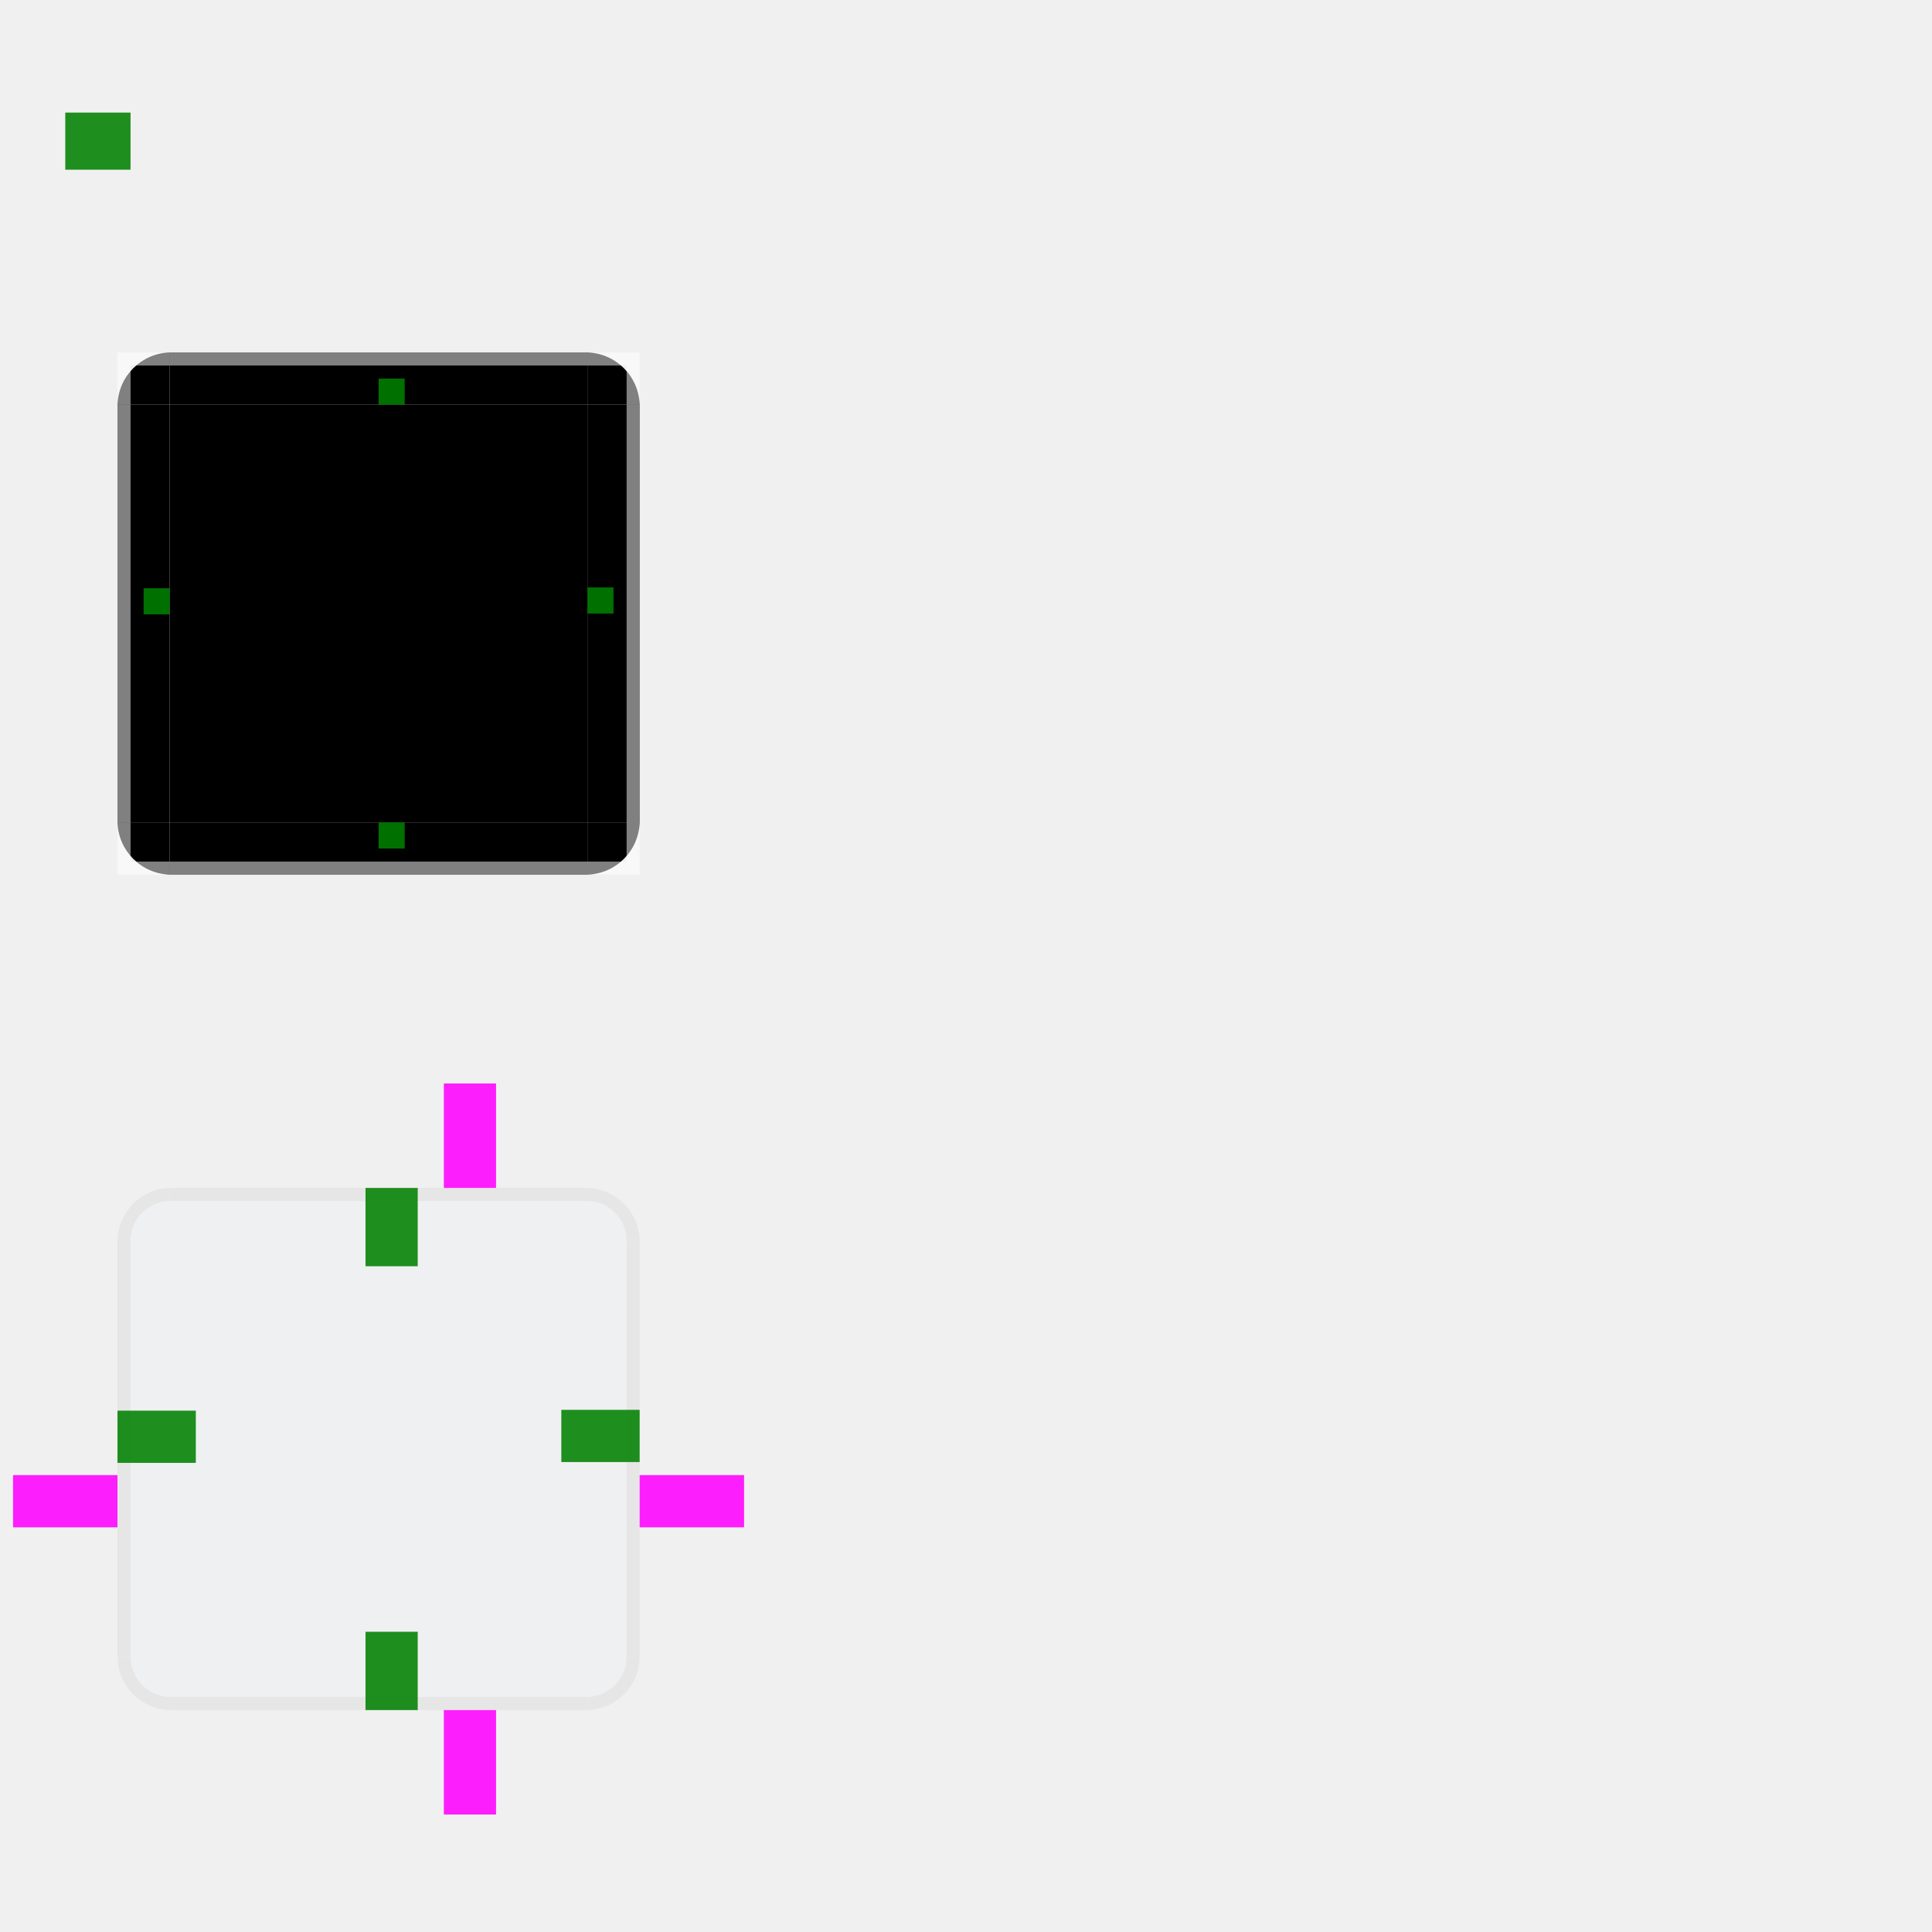
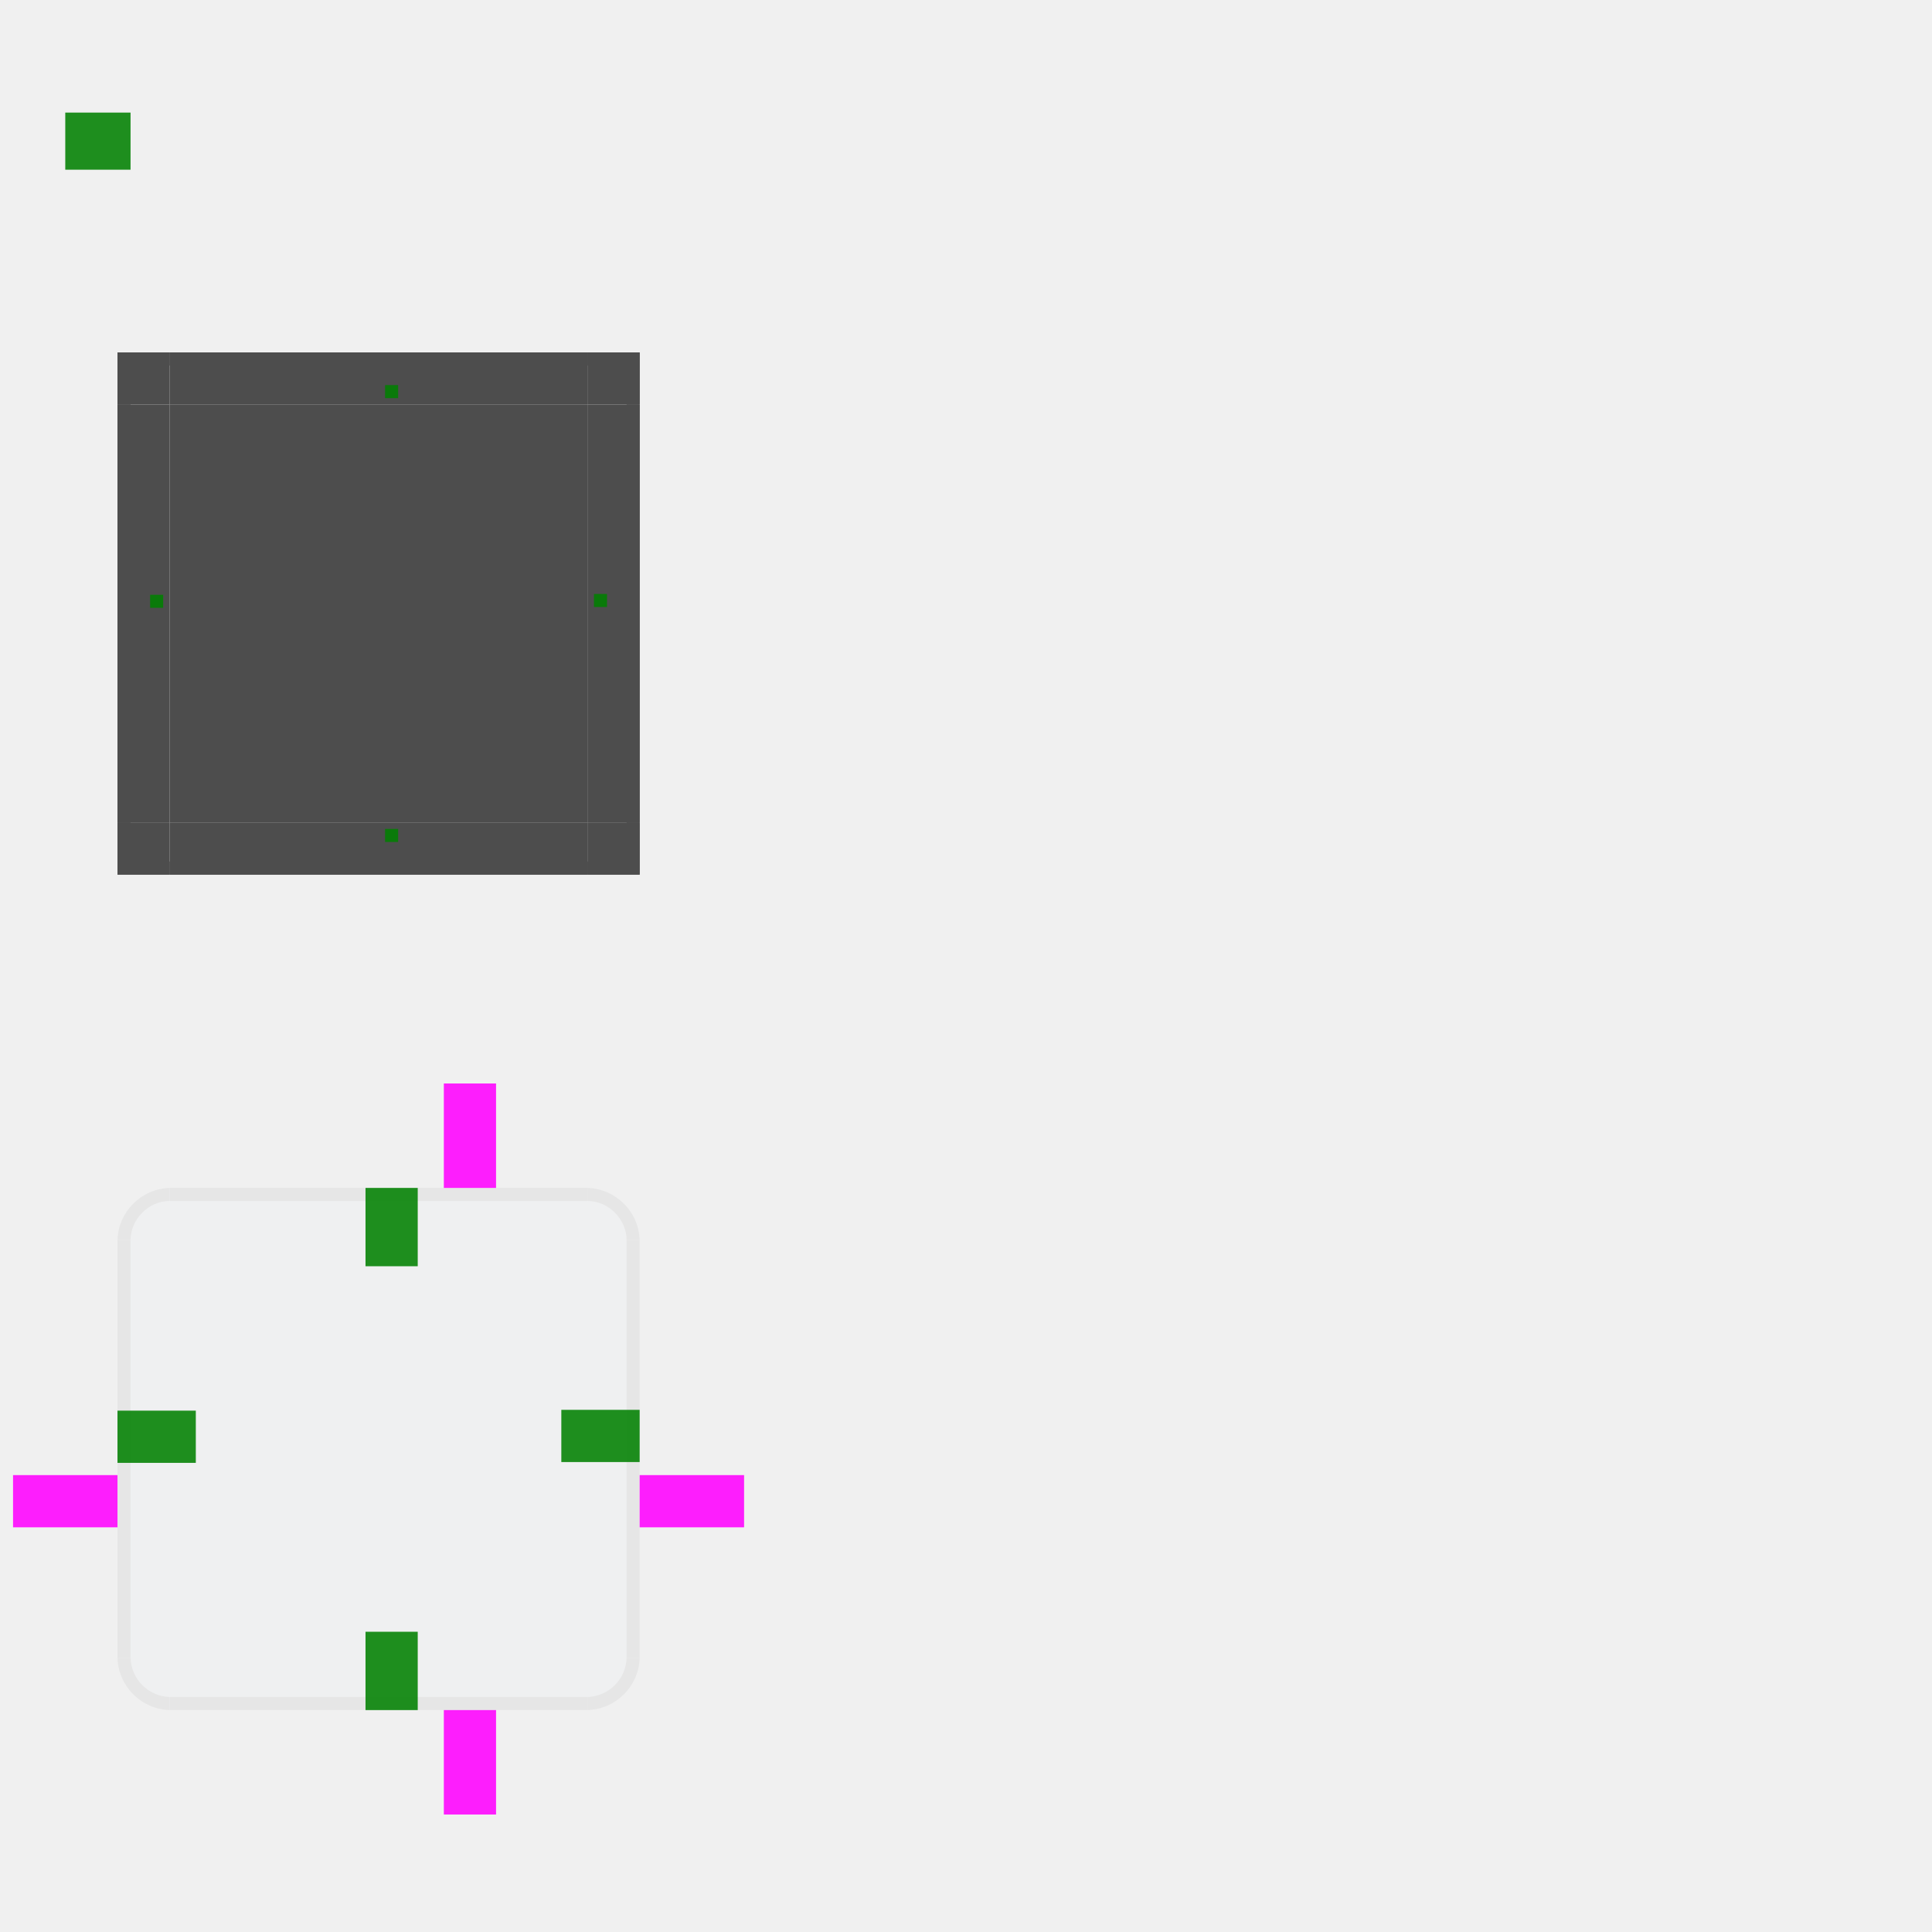
<svg xmlns="http://www.w3.org/2000/svg" width="148" height="148" id="svg3642" version="1.0">
  <defs id="defs3644">
    <style type="text/css" id="current-color-scheme">
      .ColorScheme-Text {
        color:#7B7C7E;
      }
      .ColorScheme-Background{
        color:#EFF0F1;
      }
      .ColorScheme-Highlight{
        color:#3DAEE6;
      }
      .ColorScheme-ViewText {
        color:#7B7C7E;
      }
      .ColorScheme-ViewBackground{
        color:#FCFCFC;
      }
      .ColorScheme-ViewHover {
        color:#3DAEE6;
      }
      .ColorScheme-ViewFocus{
        color:#1E92FF;
      }
      .ColorScheme-ButtonText {
        color:#7B7C7E;
      }
      .ColorScheme-ButtonBackground{
        color:#EFF0F1;
      }
      .ColorScheme-ButtonHover {
        color:#3DAEE6;
      }
      .ColorScheme-ButtonFocus{
        color:#1E92FF;
      }
</style>
    <linearGradient id="linearGradient3809-7">
      <stop id="stop3811-0" offset="0" style="stop-color:#232629;stop-opacity:0.239;" />
      <stop style="stop-color:#111314;stop-opacity:0.098;" offset="0.5" id="stop3817-7" />
      <stop id="stop3815-7" offset="1" style="stop-color:#000000;stop-opacity:0;" />
    </linearGradient>
    <linearGradient id="linearGradient3809-3">
      <stop id="stop3811-1" offset="0" style="stop-color:#232629;stop-opacity:0.239;" />
      <stop style="stop-color:#111314;stop-opacity:0.098;" offset="0.5" id="stop3817-3" />
      <stop id="stop3815-2" offset="1" style="stop-color:#000000;stop-opacity:0;" />
    </linearGradient>
    <linearGradient id="linearGradient3809-4">
      <stop id="stop3811-5" offset="0" style="stop-color:#232629;stop-opacity:0.239;" />
      <stop style="stop-color:#111314;stop-opacity:0.098;" offset="0.5" id="stop3817-6" />
      <stop id="stop3815-73" offset="1" style="stop-color:#000000;stop-opacity:0;" />
    </linearGradient>
    <linearGradient id="linearGradient3809-8">
      <stop id="stop3811-4" offset="0" style="stop-color:#232629;stop-opacity:0.239;" />
      <stop style="stop-color:#111314;stop-opacity:0.098;" offset="0.5" id="stop3817-2" />
      <stop id="stop3815-20" offset="1" style="stop-color:#000000;stop-opacity:0;" />
    </linearGradient>
    <linearGradient id="linearGradient3828-6">
      <stop id="stop3830-5" offset="0" style="stop-color:#232629;stop-opacity:0.239" />
      <stop style="stop-color:#1a1c1e;stop-opacity:0.239" offset="0.33" id="stop3836-0" />
      <stop style="stop-color:#111314;stop-opacity:0.098" offset="0.66" id="stop3832-2" />
      <stop id="stop3834-3" offset="1" style="stop-color:#000000;stop-opacity:0;" />
    </linearGradient>
    <linearGradient id="linearGradient3828-0">
      <stop id="stop3830-7" offset="0" style="stop-color:#232629;stop-opacity:0.239" />
      <stop style="stop-color:#1a1c1e;stop-opacity:0.239" offset="0.33" id="stop3836-9" />
      <stop style="stop-color:#111314;stop-opacity:0.098" offset="0.66" id="stop3832-0" />
      <stop id="stop3834-0" offset="1" style="stop-color:#000000;stop-opacity:0;" />
    </linearGradient>
    <linearGradient id="linearGradient3828-4">
      <stop id="stop3830-4" offset="0" style="stop-color:#232629;stop-opacity:0.239" />
      <stop style="stop-color:#1a1c1e;stop-opacity:0.239" offset="0.33" id="stop3836-3" />
      <stop style="stop-color:#111314;stop-opacity:0.098" offset="0.66" id="stop3832-8" />
      <stop id="stop3834-9" offset="1" style="stop-color:#000000;stop-opacity:0;" />
    </linearGradient>
    <linearGradient id="linearGradient3828-2">
      <stop id="stop3830-75" offset="0" style="stop-color:#232629;stop-opacity:0.239" />
      <stop style="stop-color:#1a1c1e;stop-opacity:0.239" offset="0.33" id="stop3836-31" />
      <stop style="stop-color:#111314;stop-opacity:0.098" offset="0.66" id="stop3832-9" />
      <stop id="stop3834-7" offset="1" style="stop-color:#000000;stop-opacity:0;" />
    </linearGradient>
  </defs>
  <g id="layer1">
    <rect y="8.625" x="5" height="4.375" width="5" id="hint-stretch-borders" style="opacity:0.875;fill:#008000;fill-opacity:1;stroke:none;stroke-width:0;stroke-miterlimit:4;stroke-dasharray:none;stroke-opacity:1" />
    <text id="text4270" y="-506.747" x="198.334" style="font-style:normal;font-variant:normal;font-weight:bold;font-stretch:normal;line-height:0%;font-family:'Gill Sans';text-align:justify;writing-mode:lr-tb;text-anchor:start;fill:#000000;fill-opacity:1;stroke:none;stroke-width:1px;stroke-linecap:butt;stroke-linejoin:miter;stroke-opacity:1" xml:space="preserve">
      <tspan y="-506.747" x="198.334" id="tspan4272" style="font-size:14px;line-height:1.25"> </tspan>
    </text>
    <g style="opacity:0.979" transform="matrix(-0.75,0,0,0.75,133.5,29.5)" id="g3041" />
    <g id="top" transform="matrix(0.5517241,0,0,2,10.79357,-227.0006)">
-       <path id="path2667" d="M 4,127 V 129 h 58 v -2 c -0.022,-6.7e-4 -0.041,0 -0.062,0 H 4.062 c -0.022,0 -0.041,-6.7e-4 -0.062,0 z" style="fill:#000000" />
-       <path d="M 4,127 V 127.5 h 58 v -0.5 c -0.022,-1.6e-4 -0.041,0 -0.062,0 H 4.062 c -0.022,0 -0.041,-1.6e-4 -0.062,0 z" id="path5283" style="fill:#ffffff;opacity:0.5" />
+       <path id="path2667" d="M 4,127 V 129 h 58 v -2 c -0.022,-6.7e-4 -0.041,0 -0.062,0 H 4.062 c -0.022,0 -0.041,-6.7e-4 -0.062,0 z" style="fill:#4d4d4d" />
+       <path d="M 4,127 V 127.5 h 58 v -0.5 c -0.022,-1.6e-4 -0.041,0 -0.062,0 H 4.062 c -0.022,0 -0.041,-1.6e-4 -0.062,0 z" id="path5283" style="fill:#4d4d4d;opacity:1" />
    </g>
    <g id="right" transform="matrix(2,0,0,2.461539,-78.99953,-286.5391)">
-       <path id="path2679" d="m 62,129 v 13 h 2 c 6.68e-4,-0.022 0,-0.041 0,-0.062 v -12.875 c 0,-0.022 6.68e-4,-0.041 0,-0.062 z" style="fill:#000000" />
-       <path d="m 63.5,129 v 13 h 0.5 c 1.67e-4,-0.022 0,-0.041 0,-0.062 v -12.875 c 0,-0.022 1.67e-4,-0.041 0,-0.062 z" id="path5344" style="fill:#ffffff;opacity:0.5" />
+       <path id="path2679" d="m 62,129 v 13 h 2 c 6.68e-4,-0.022 0,-0.041 0,-0.062 v -12.875 c 0,-0.022 6.68e-4,-0.041 0,-0.062 z" style="fill:#4d4d4d" />
+       <path d="m 63.5,129 v 13 h 0.5 c 1.67e-4,-0.022 0,-0.041 0,-0.062 v -12.875 c 0,-0.022 1.67e-4,-0.041 0,-0.062 z" id="path5344" style="fill:#4d4d4d;opacity:1" />
    </g>
    <g id="bottom" transform="matrix(0.5517241,0,0,2,10.79357,-221.0006)">
-       <path id="path2691" d="M 4,142 V 144 c 0.022,6.7e-4 0.041,0 0.062,0 h 57.875 c 0.022,0 0.041,6.7e-4 0.062,0 v -2 z" style="fill:#000000" />
-       <path d="m 4,143.5 v 0.5 c 0.022,1.7e-4 0.041,0 0.062,0 h 57.875 c 0.022,0 0.041,1.7e-4 0.062,0 v -0.5 z" id="path5362" style="fill:#ffffff;opacity:0.5" />
+       <path id="path2691" d="M 4,142 V 144 c 0.022,6.7e-4 0.041,0 0.062,0 h 57.875 c 0.022,0 0.041,6.7e-4 0.062,0 v -2 z" style="fill:#4d4d4d" />
+       <path d="m 4,143.5 v 0.5 c 0.022,1.7e-4 0.041,0 0.062,0 h 57.875 c 0.022,0 0.041,1.7e-4 0.062,0 v -0.5 z" id="path5362" style="fill:#4d4d4d;opacity:1" />
    </g>
    <g transform="translate(-44.99954,-27.00061)" id="bottomleft">
-       <path id="path2697" d="m 54,90 c 0.067,2.183 1.817,3.933 4,4 v -4 z" style="fill:#000000" />
-       <path d="m 54,97 v 4 h 4 v -1 h -3 v -3 z" transform="translate(0,-6.999998)" id="path3814" style="fill:#ffffff;opacity:0.5" />
+       <path id="path2697" d="m 54,90 v 4 h 4 v -2 -2 h -2 z" style="fill:#4d4d4d" />
+       <path d="m 54,97 v 4 h 4 v -1 h -3 v -3 z" transform="translate(0,-6.999998)" id="path3814" style="fill:#4d4d4d;opacity:1" />
    </g>
    <g transform="matrix(0.744186,0,0,2.463508,-31.6507,-13.34375)" id="center">
      <g transform="matrix(0.344,0,0,0.8118505,3.584,-783.8838)" id="toolbutton-pressed-center">
-         <path id="path11378" d="m 164,987.723 v 16 h 125 v -16 z" style="fill:#000000" />
+         <path id="path11378" d="m 164,987.723 v 16 h 125 v -16 z" style="fill:#4d4d4d" />
      </g>
    </g>
-     <rect y="29" x="29" height="2" width="2" id="hint-top-margin" style="opacity:0.875;fill:#008000;fill-opacity:1;stroke:none;stroke-width:0.267" />
+     <rect y="29.5" x="29.5" height="1" width="1" id="hint-top-margin" style="opacity:0.875;fill:#008000;fill-opacity:1;stroke:none;stroke-width:0.134" />
    <g transform="matrix(-2,0,0,2,53.00045,-227.0006)" id="topright">
-       <path d="m 4,127 c -1.091,0.034 -1.966,0.909 -2,2 h 2 z" id="path5336" style="fill:#000000" />
-       <path d="m -12,12 h -4 v 4 h 1 v -3 h 3 z" transform="matrix(0.5,0,0,0.5,10,121)" id="path5338" style="fill:#ffffff;opacity:0.5" />
+       <path d="M 4,127 H 2 v 2 h 1 1 v -1 z" id="path5336" style="fill:#4d4d4d" />
+       <path d="m -12,12 h -4 v 4 h 1 v -3 h 3 z" transform="matrix(0.5,0,0,0.5,10,121)" id="path5338" style="fill:#4d4d4d;opacity:1" />
    </g>
-     <rect style="opacity:0.875;fill:#008000;fill-opacity:1;stroke:none;stroke-width:0.267" id="hint-bottom-margin" width="2" height="2" x="29" y="63" />
-     <rect y="45" x="45" height="2" width="2" id="hint-right-margin" style="opacity:0.875;fill:#008000;fill-opacity:1;stroke:none;stroke-width:0.267" />
+     <rect style="opacity:0.875;fill:#008000;fill-opacity:1;stroke:none;stroke-width:0.134" id="hint-bottom-margin" width="1" height="1" x="29.5" y="63.5" />
+     <rect y="45.5" x="45.5" height="1" width="1" id="hint-right-margin" style="opacity:0.875;fill:#008000;fill-opacity:1;stroke:none;stroke-width:0.134" />
    <g id="topleft" transform="matrix(2,0,0,2,5.000465,-227.0006)">
-       <path id="path4234" d="m 4,127 c -1.091,0.034 -1.966,0.909 -2,2 h 2 z" style="fill:#000000" />
-       <path id="path4236" transform="matrix(0.5,0,0,0.5,10,121)" d="m -12,12 h -4 v 4 h 1 v -3 h 3 z" style="fill:#ffffff;opacity:0.5" />
+       <path id="path4234" d="M 4,127 H 2 v 2 h 1 1 v -1 z" style="fill:#4d4d4d" />
+       <path id="path4236" transform="matrix(0.5,0,0,0.5,10,121)" d="m -12,12 h -4 v 4 h 1 v -3 h 3 z" style="fill:#4d4d4d;opacity:1" />
    </g>
    <g transform="matrix(-2,0,0,2.461539,137.0006,-286.5391)" id="left">
-       <path d="m 62,129 v 13 H 64 c 6.68e-4,-0.022 0,-0.041 0,-0.062 v -12.875 c 0,-0.022 6.68e-4,-0.041 0,-0.062 z" id="path4246" style="fill:#000000" />
-       <path id="path4248" d="m 63.5,129 v 13 h 0.5 c 1.67e-4,-0.022 0,-0.041 0,-0.062 v -12.875 c 0,-0.022 1.67e-4,-0.041 0,-0.062 z" style="fill:#ffffff;opacity:0.5" />
+       <path d="m 62,129 v 13 H 64 c 6.68e-4,-0.022 0,-0.041 0,-0.062 v -12.875 c 0,-0.022 6.68e-4,-0.041 0,-0.062 z" id="path4246" style="fill:#4d4d4d" />
+       <path id="path4248" d="m 63.5,129 v 13 h 0.5 c 1.67e-4,-0.022 0,-0.041 0,-0.062 v -12.875 c 0,-0.022 1.67e-4,-0.041 0,-0.062 z" style="fill:#4d4d4d;opacity:1" />
    </g>
    <g transform="matrix(-1,0,0,1,103.0005,-27.00061)" id="bottomright">
-       <path d="m 54,90 c 0.067,2.183 1.817,3.933 4,4 v -4 z" id="path4279" style="fill:#000000" />
-       <path d="m 93,97 v 3 h -3 v 1 h 4 v -4 z" transform="matrix(-1,0,0,1,148,-6.999998)" id="path3046" style="fill:#ffffff;opacity:0.5" />
+       <path d="m 54,90 v 4 h 4 v -2 -2 h -2 z" id="path4279" style="fill:#4d4d4d" />
+       <path d="m 93,97 v 3 h -3 v 1 h 4 v -4 z" transform="matrix(-1,0,0,1,148,-6.999998)" id="path3046" style="fill:#4d4d4d;opacity:1" />
    </g>
-     <rect style="opacity:0.875;fill:#008000;fill-opacity:1;stroke:none;stroke-width:0.267" id="hint-left-margin" width="2" height="2" x="11" y="45.062" />
+     <rect style="opacity:0.875;fill:#008000;fill-opacity:1;stroke:none;stroke-width:0.134" id="hint-left-margin" width="1" height="1" x="11.5" y="45.562" />
    <rect style="opacity:0.875;fill:#ff00ff;fill-opacity:1;stroke:none;stroke-width:0" id="hint-right-inset" width="0.001" height="0.001" x="52.614" y="48.976" />
    <rect y="48.976" x="4.614" height="0.001" width="0.001" id="hint-left-inset" style="opacity:0.875;fill:#ff00ff;fill-opacity:1;stroke:none;stroke-width:0" />
    <rect style="opacity:0.875;fill:#ff00ff;fill-opacity:1;stroke:none;stroke-width:0" id="hint-top-inset" width="0.001" height="0.001" x="34.999" y="21" />
    <rect y="67.977" x="34.615" height="0.001" width="0.001" id="hint-bottom-inset" style="opacity:0.875;fill:#ff00ff;fill-opacity:1;stroke:none;stroke-width:0" />
    <g transform="matrix(0.5517241,0,0,2,10.79357,-163.0006)" id="focus-top">
      <path class="ColorScheme-Background" style="fill:currentColor;stroke-width:1" d="M 4,127 V 129 h 58 v -2 c -0.022,-6.7e-4 -0.041,0 -0.062,0 H 4.062 c -0.022,0 -0.041,-6.7e-4 -0.062,0 z" id="path948" />
      <path class="ColorScheme-Highlight" id="path950" d="M 4,127 V 127.5 h 58 v -0.5 c -0.022,-1.6e-4 -0.041,0 -0.062,0 H 4.062 c -0.022,0 -0.041,-1.6e-4 -0.062,0 z" style="fill:#e6e6e6;fill-rule:nonzero;stroke:none;fill-opacity:1" />
    </g>
    <g transform="matrix(2,0,0,2.461539,-78.99953,-222.5391)" id="focus-right">
      <path class="ColorScheme-Background" style="fill:currentColor;stroke-width:1" d="m 62,129 v 13 h 2 c 6.68e-4,-0.022 0,-0.041 0,-0.062 v -12.875 c 0,-0.022 6.68e-4,-0.041 0,-0.062 z" id="path956" />
      <path class="ColorScheme-Highlight" id="path958" d="m 63.5,129 v 13 h 0.5 c 1.67e-4,-0.022 0,-0.041 0,-0.062 v -12.875 c 0,-0.022 1.67e-4,-0.041 0,-0.062 z" style="fill:#e6e6e6;fill-rule:nonzero;stroke:none;fill-opacity:1" />
    </g>
    <g transform="matrix(0.5517241,0,0,2,10.79357,-157.0006)" id="focus-bottom">
      <path class="ColorScheme-Background" style="fill:currentColor;stroke-width:1" d="M 4,142 V 144 c 0.022,6.7e-4 0.041,0 0.062,0 h 57.875 c 0.022,0 0.041,6.7e-4 0.062,0 v -2 z" id="path964" />
      <path class="ColorScheme-Highlight" id="path966" d="m 4,143.5 v 0.5 c 0.022,1.7e-4 0.041,0 0.062,0 h 57.875 c 0.022,0 0.041,1.7e-4 0.062,0 v -0.5 z" style="fill:#e6e6e6;fill-rule:nonzero;stroke:none;fill-opacity:1" />
    </g>
    <g id="focus-bottomleft" transform="translate(-44.99954,36.99939)">
      <path class="ColorScheme-Background" style="fill:currentColor" d="m 54,90 c 0.067,2.183 1.817,3.933 4,4 v -4 z" id="path972" />
      <path class="ColorScheme-Highlight" id="path974" transform="translate(0,-6.999998)" d="m 54,97 c 0.067,2.183 1.817,3.933 4,4 v -1 c -1.637,-0.05 -2.95,-1.363 -3,-3 z" style="fill:#e6e6e6;fill-rule:nonzero;stroke:none;fill-opacity:1" />
    </g>
    <g id="focus-center" transform="matrix(0.744186,0,0,2.463508,-31.6507,50.65625)">
      <g id="g982" transform="matrix(0.344,0,0,0.8118505,3.584,-783.8838)">
        <path class="ColorScheme-Background" style="fill:currentColor" d="m 164,987.723 v 16 h 125 v -16 z" id="path980" />
      </g>
    </g>
    <g id="focus-topright" transform="matrix(-2,0,0,2,53.00045,-163.0006)">
      <path class="ColorScheme-Background" id="path986" d="m 4,127 c -1.091,0.034 -1.966,0.909 -2,2 h 2 z" style="fill:currentColor" />
      <path class="ColorScheme-Highlight" id="path988" transform="matrix(0.5,0,0,0.5,10,121)" d="m -12,12 c -2.183,0.067 -3.933,1.817 -4,4 h 1 c 0,-1.562 1.344,-3 3,-3 z" style="fill:#e6e6e6;fill-rule:nonzero;stroke:none;fill-opacity:1" />
    </g>
    <rect style="opacity:0.875;fill:#008000;fill-opacity:1;stroke:none;stroke-width:0.655" id="focus-hint-top-margin" width="4" height="6" x="28" y="91" />
    <rect y="125" x="28" height="6" width="4" id="focus-hint-bottom-margin" style="opacity:0.875;fill:#008000;fill-opacity:1;stroke:none;stroke-width:0.655" />
    <rect style="opacity:0.875;fill:#008000;fill-opacity:1;stroke:none;stroke-width:0.655" id="focus-hint-right-margin" width="6" height="4" x="43" y="108" />
    <g transform="matrix(2,0,0,2,5.000465,-163.0006)" id="focus-topleft">
      <path class="ColorScheme-Background" style="fill:currentColor" d="m 4,127 c -1.091,0.034 -1.966,0.909 -2,2 h 2 z" id="path1000" />
      <path class="ColorScheme-Highlight" style="fill:#e6e6e6;fill-rule:nonzero;stroke:none;fill-opacity:1" d="m -12,12 c -2.183,0.067 -3.933,1.817 -4,4 h 1 c 0,-1.562 1.344,-3 3,-3 z" transform="matrix(0.5,0,0,0.5,10,121)" id="path1002" />
    </g>
    <g id="focus-left" transform="matrix(-2,0,0,2.461539,137.0006,-222.5391)">
      <path class="ColorScheme-Background" id="path1008" d="m 62,129 v 13 H 64 c 6.68e-4,-0.022 0,-0.041 0,-0.062 v -12.875 c 0,-0.022 6.68e-4,-0.041 0,-0.062 z" style="fill:currentColor;stroke-width:1" />
      <path class="ColorScheme-Highlight" style="fill:#e6e6e6;fill-rule:nonzero;stroke:none;fill-opacity:1" d="m 63.5,129 v 13 h 0.5 c 1.67e-4,-0.022 0,-0.041 0,-0.062 v -12.875 c 0,-0.022 1.67e-4,-0.041 0,-0.062 z" id="path1011" />
    </g>
    <g id="focus-bottomright" transform="matrix(-1,0,0,1,103.0005,36.99939)">
      <path class="ColorScheme-Background" id="path1017" d="m 54,90 c 0.067,2.183 1.817,3.933 4,4 v -4 z" style="fill:currentColor" />
      <path class="ColorScheme-Highlight" id="path1019" transform="matrix(-1,0,0,1,148,-6.999998)" d="m 93,97 c -0.05,1.637 -1.363,2.95 -3,3 v 1 c 2.183,-0.067 3.933,-1.817 4,-4 z" style="fill:#e6e6e6;fill-rule:nonzero;stroke:none;fill-opacity:1" />
    </g>
    <rect y="108.062" x="9" height="4" width="6" id="focus-hint-left-margin" style="opacity:0.875;fill:#008000;fill-opacity:1;stroke:none;stroke-width:0.655" />
    <rect y="113" x="49" height="4" width="8" id="focus-hint-right-inset" style="opacity:0.875;fill:#ff00ff;fill-opacity:1;stroke:none;stroke-width:0.756" />
    <rect style="opacity:0.875;fill:#ff00ff;fill-opacity:1;stroke:none;stroke-width:0.756" id="focus-hint-left-inset" width="8" height="4" x="1" y="113" />
    <rect y="83" x="34" height="8" width="4" id="focus-hint-top-inset" style="opacity:0.875;fill:#ff00ff;fill-opacity:1;stroke:none;stroke-width:0.756" />
    <rect style="opacity:0.875;fill:#ff00ff;fill-opacity:1;stroke:none;stroke-width:0.756" id="focus-hint-bottom-inset" width="4" height="8" x="34" y="131" />
  </g>
</svg>
